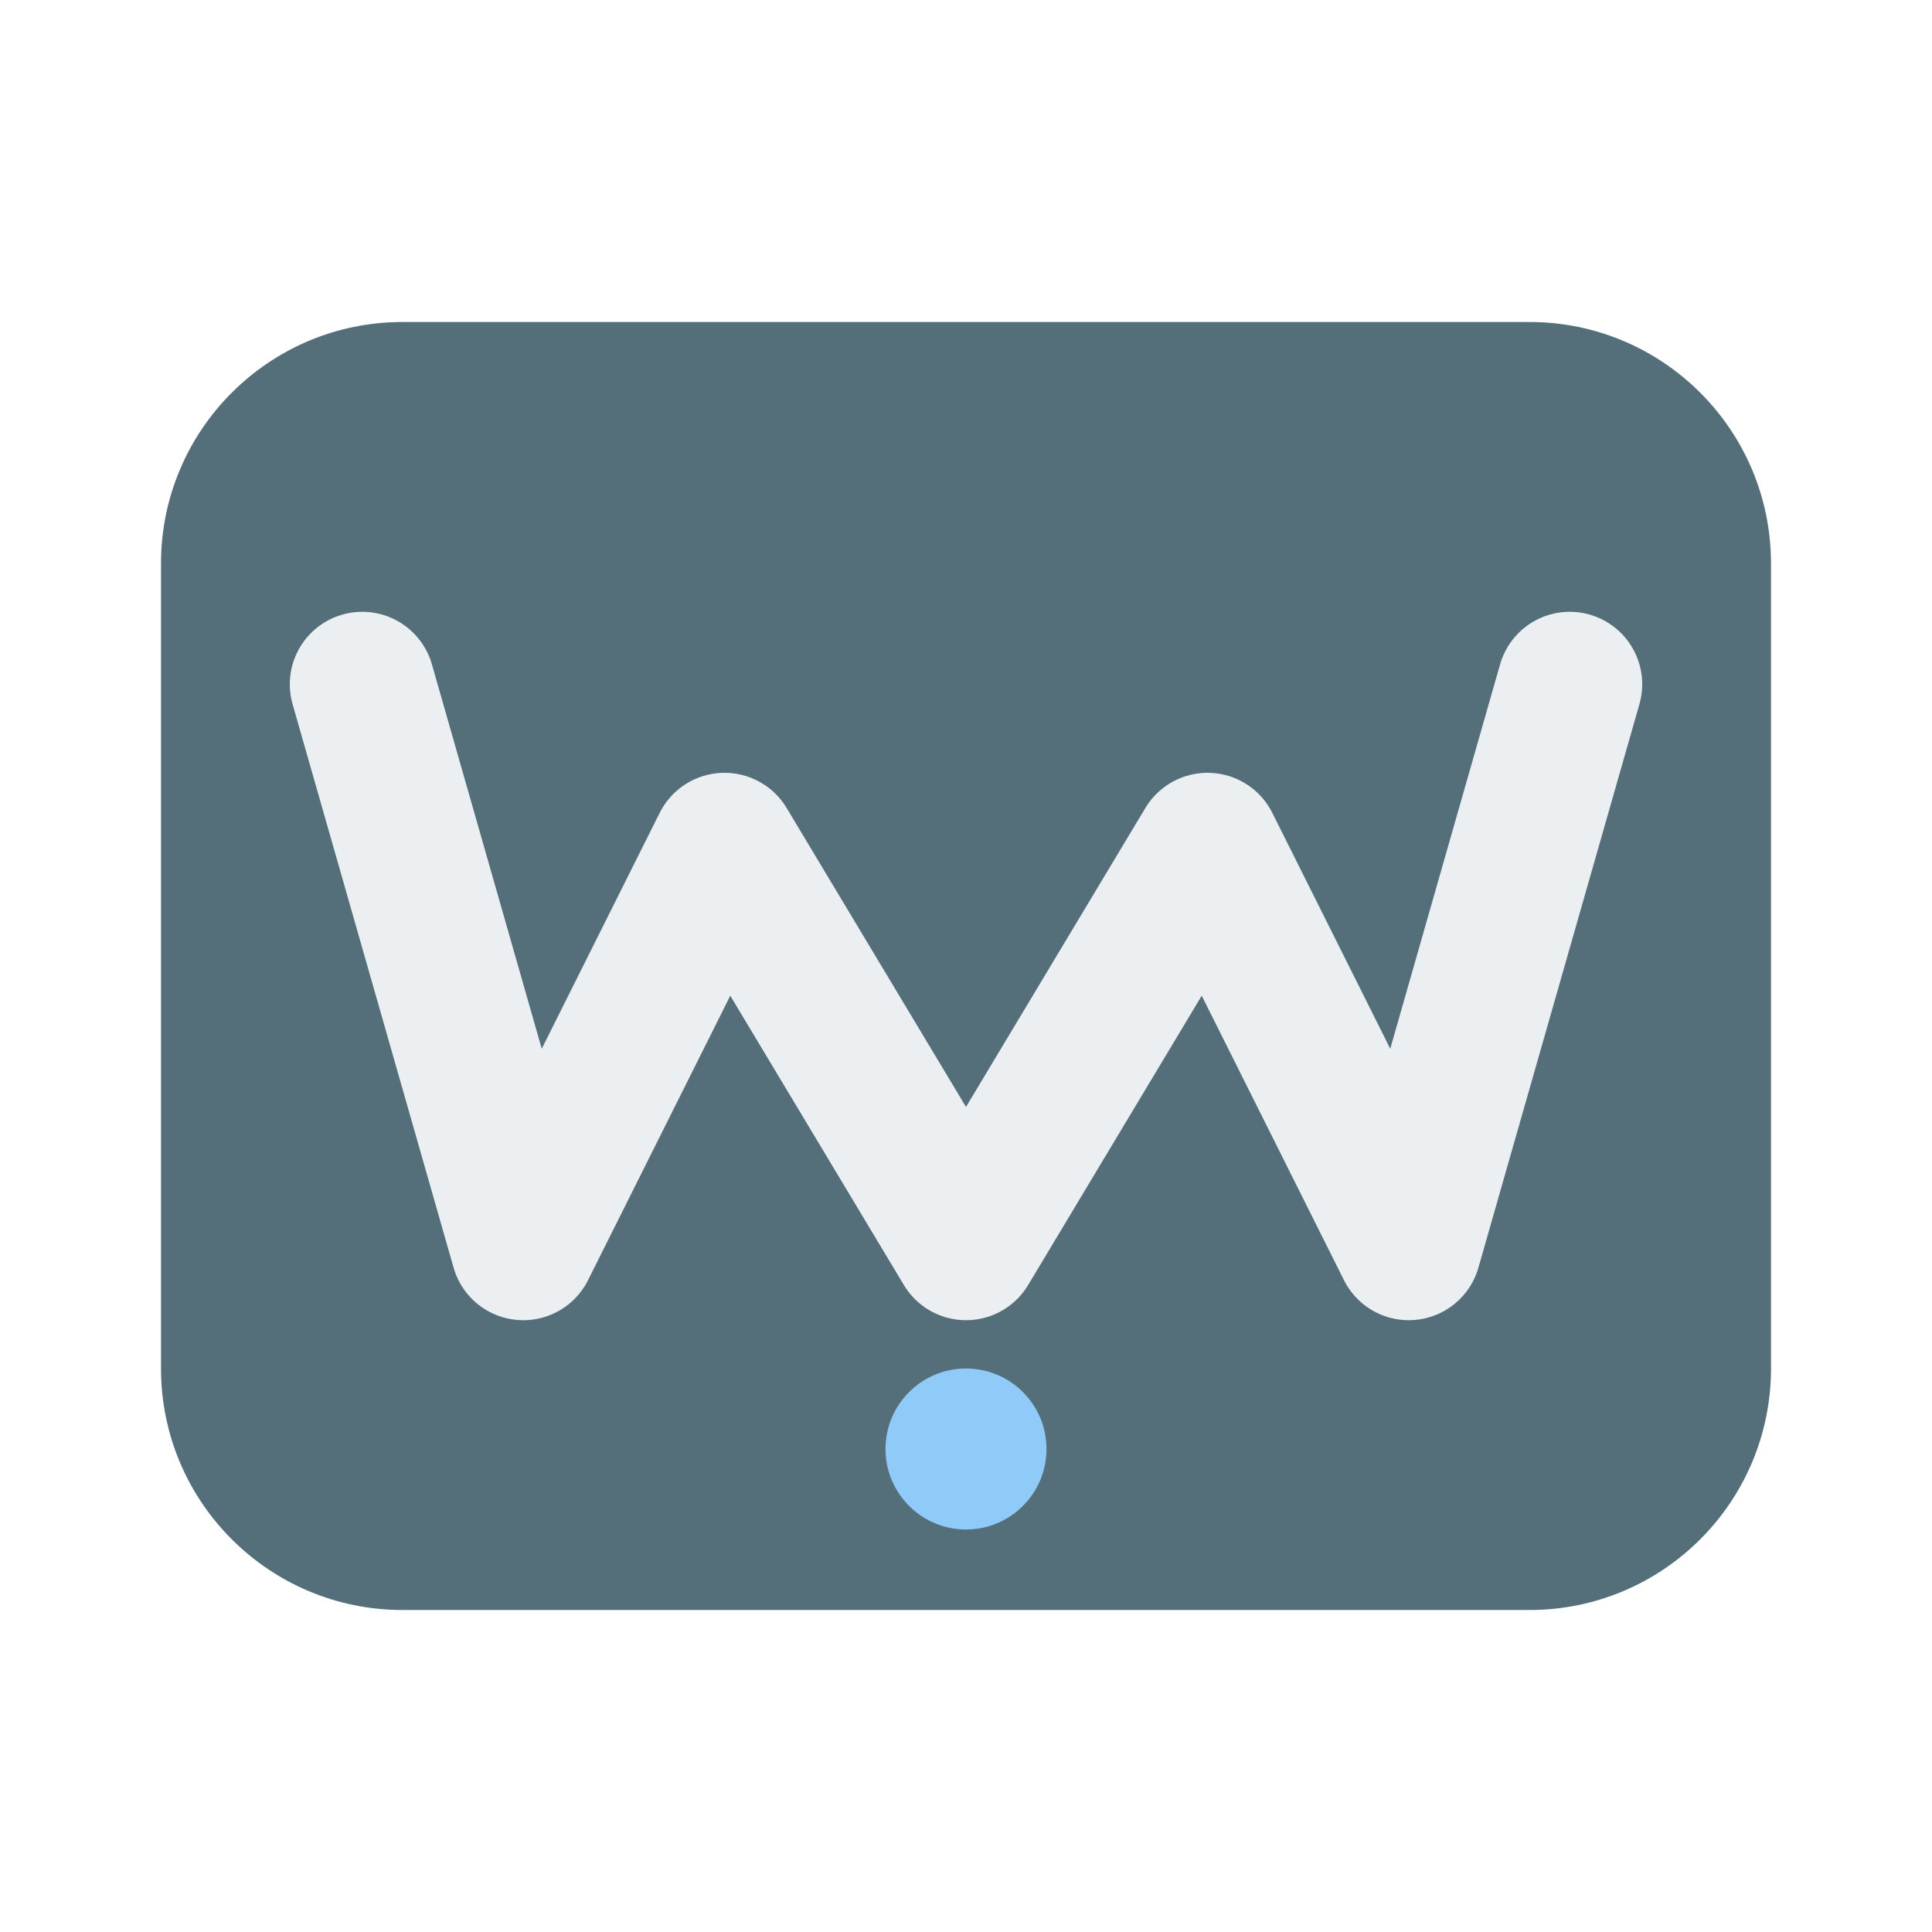
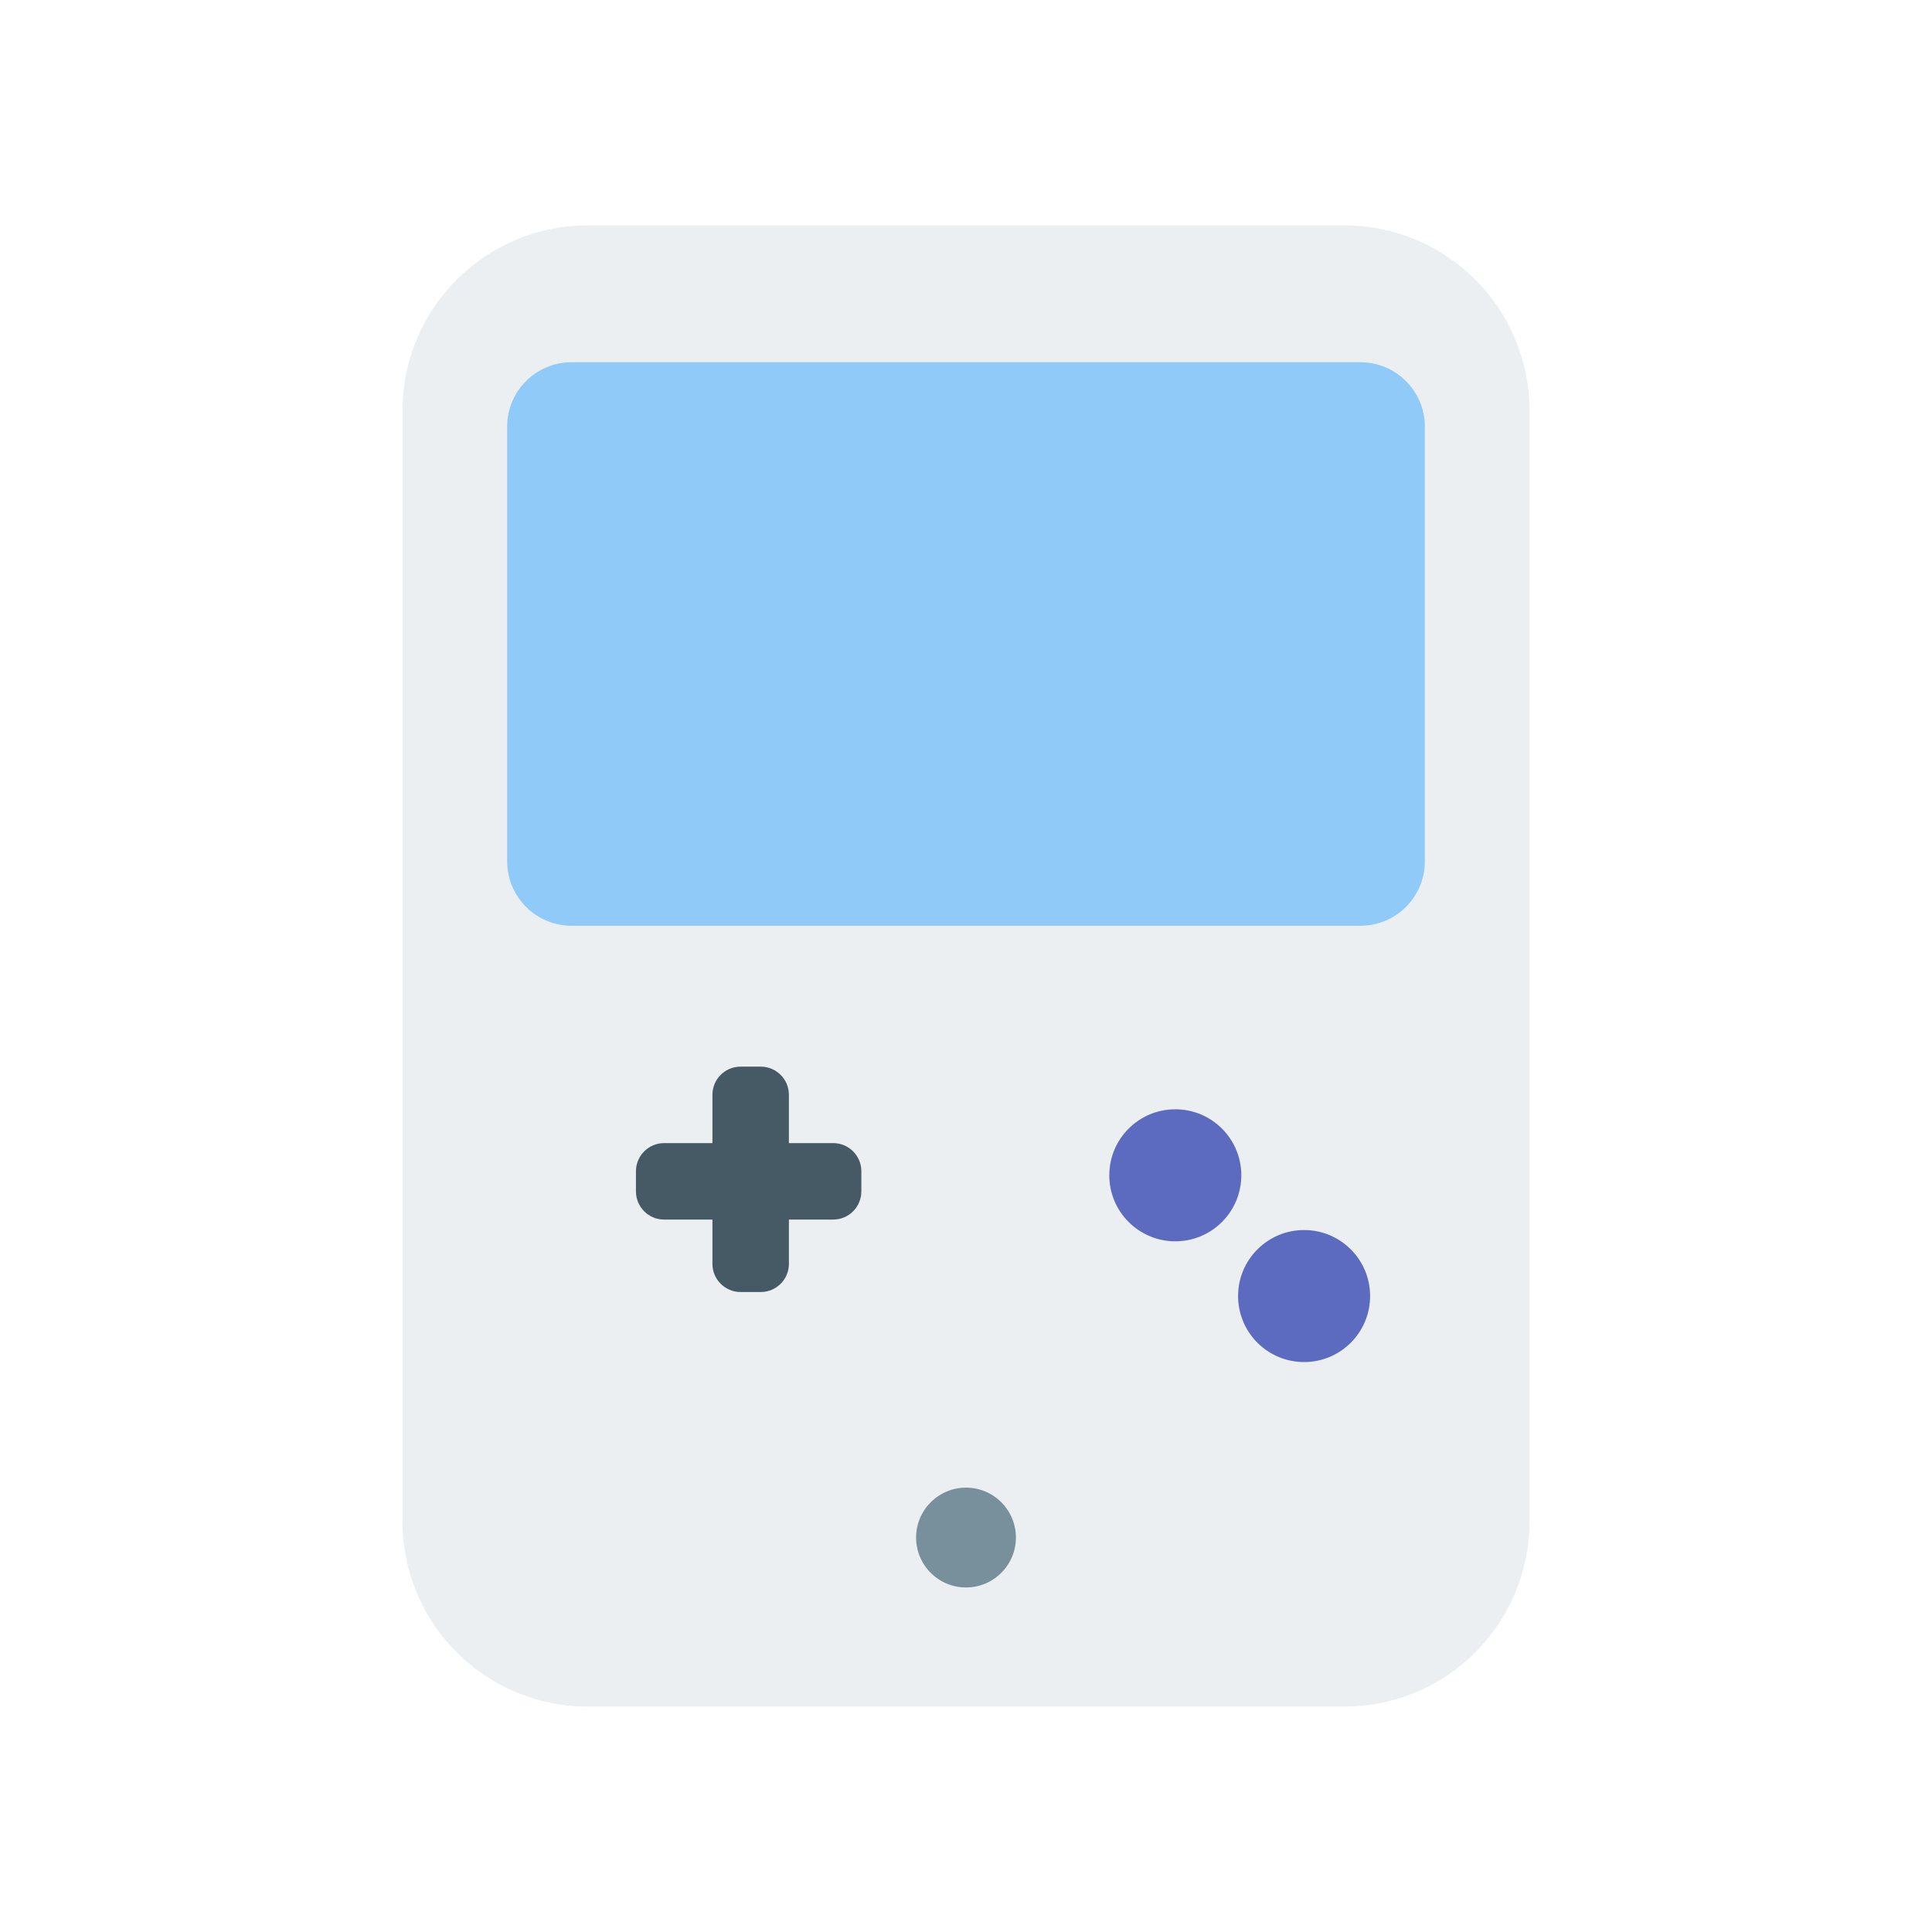
<svg xmlns="http://www.w3.org/2000/svg" viewBox="0 0 24 24">
-   <rect x="2" y="4" width="20" height="16" rx="3" fill="#546e7a" />
-   <path d="M4.5 8.5L6.5 15.5L9 10.5L12 15.5L15 10.5L17.5 15.5L19.5 8.5" fill="none" stroke="#eceff1" stroke-width="1.8" stroke-linecap="round" stroke-linejoin="round" />
-   <circle cx="12" cy="18" r="1" fill="#90caf9" />
+   <rect x="5" y="2.8" width="14" height="18.4" rx="2.3" fill="#eceff1" />
+   <rect x="6.3" y="4.5" width="11.4" height="7" rx="0.8" fill="#90caf9" />
+   <rect x="7.9" y="14.2" width="2.8" height="0.95" rx="0.35" fill="#455a64" />
+   <rect x="8.85" y="13.25" width="0.95" height="2.8" rx="0.35" fill="#455a64" />
+   <circle cx="14.6" cy="14.6" r="0.82" fill="#5c6bc0" />
+   <circle cx="16.2" cy="16.1" r="0.82" fill="#5c6bc0" />
+   <circle cx="12" cy="19.1" r="0.62" fill="#78909c" />
</svg>
